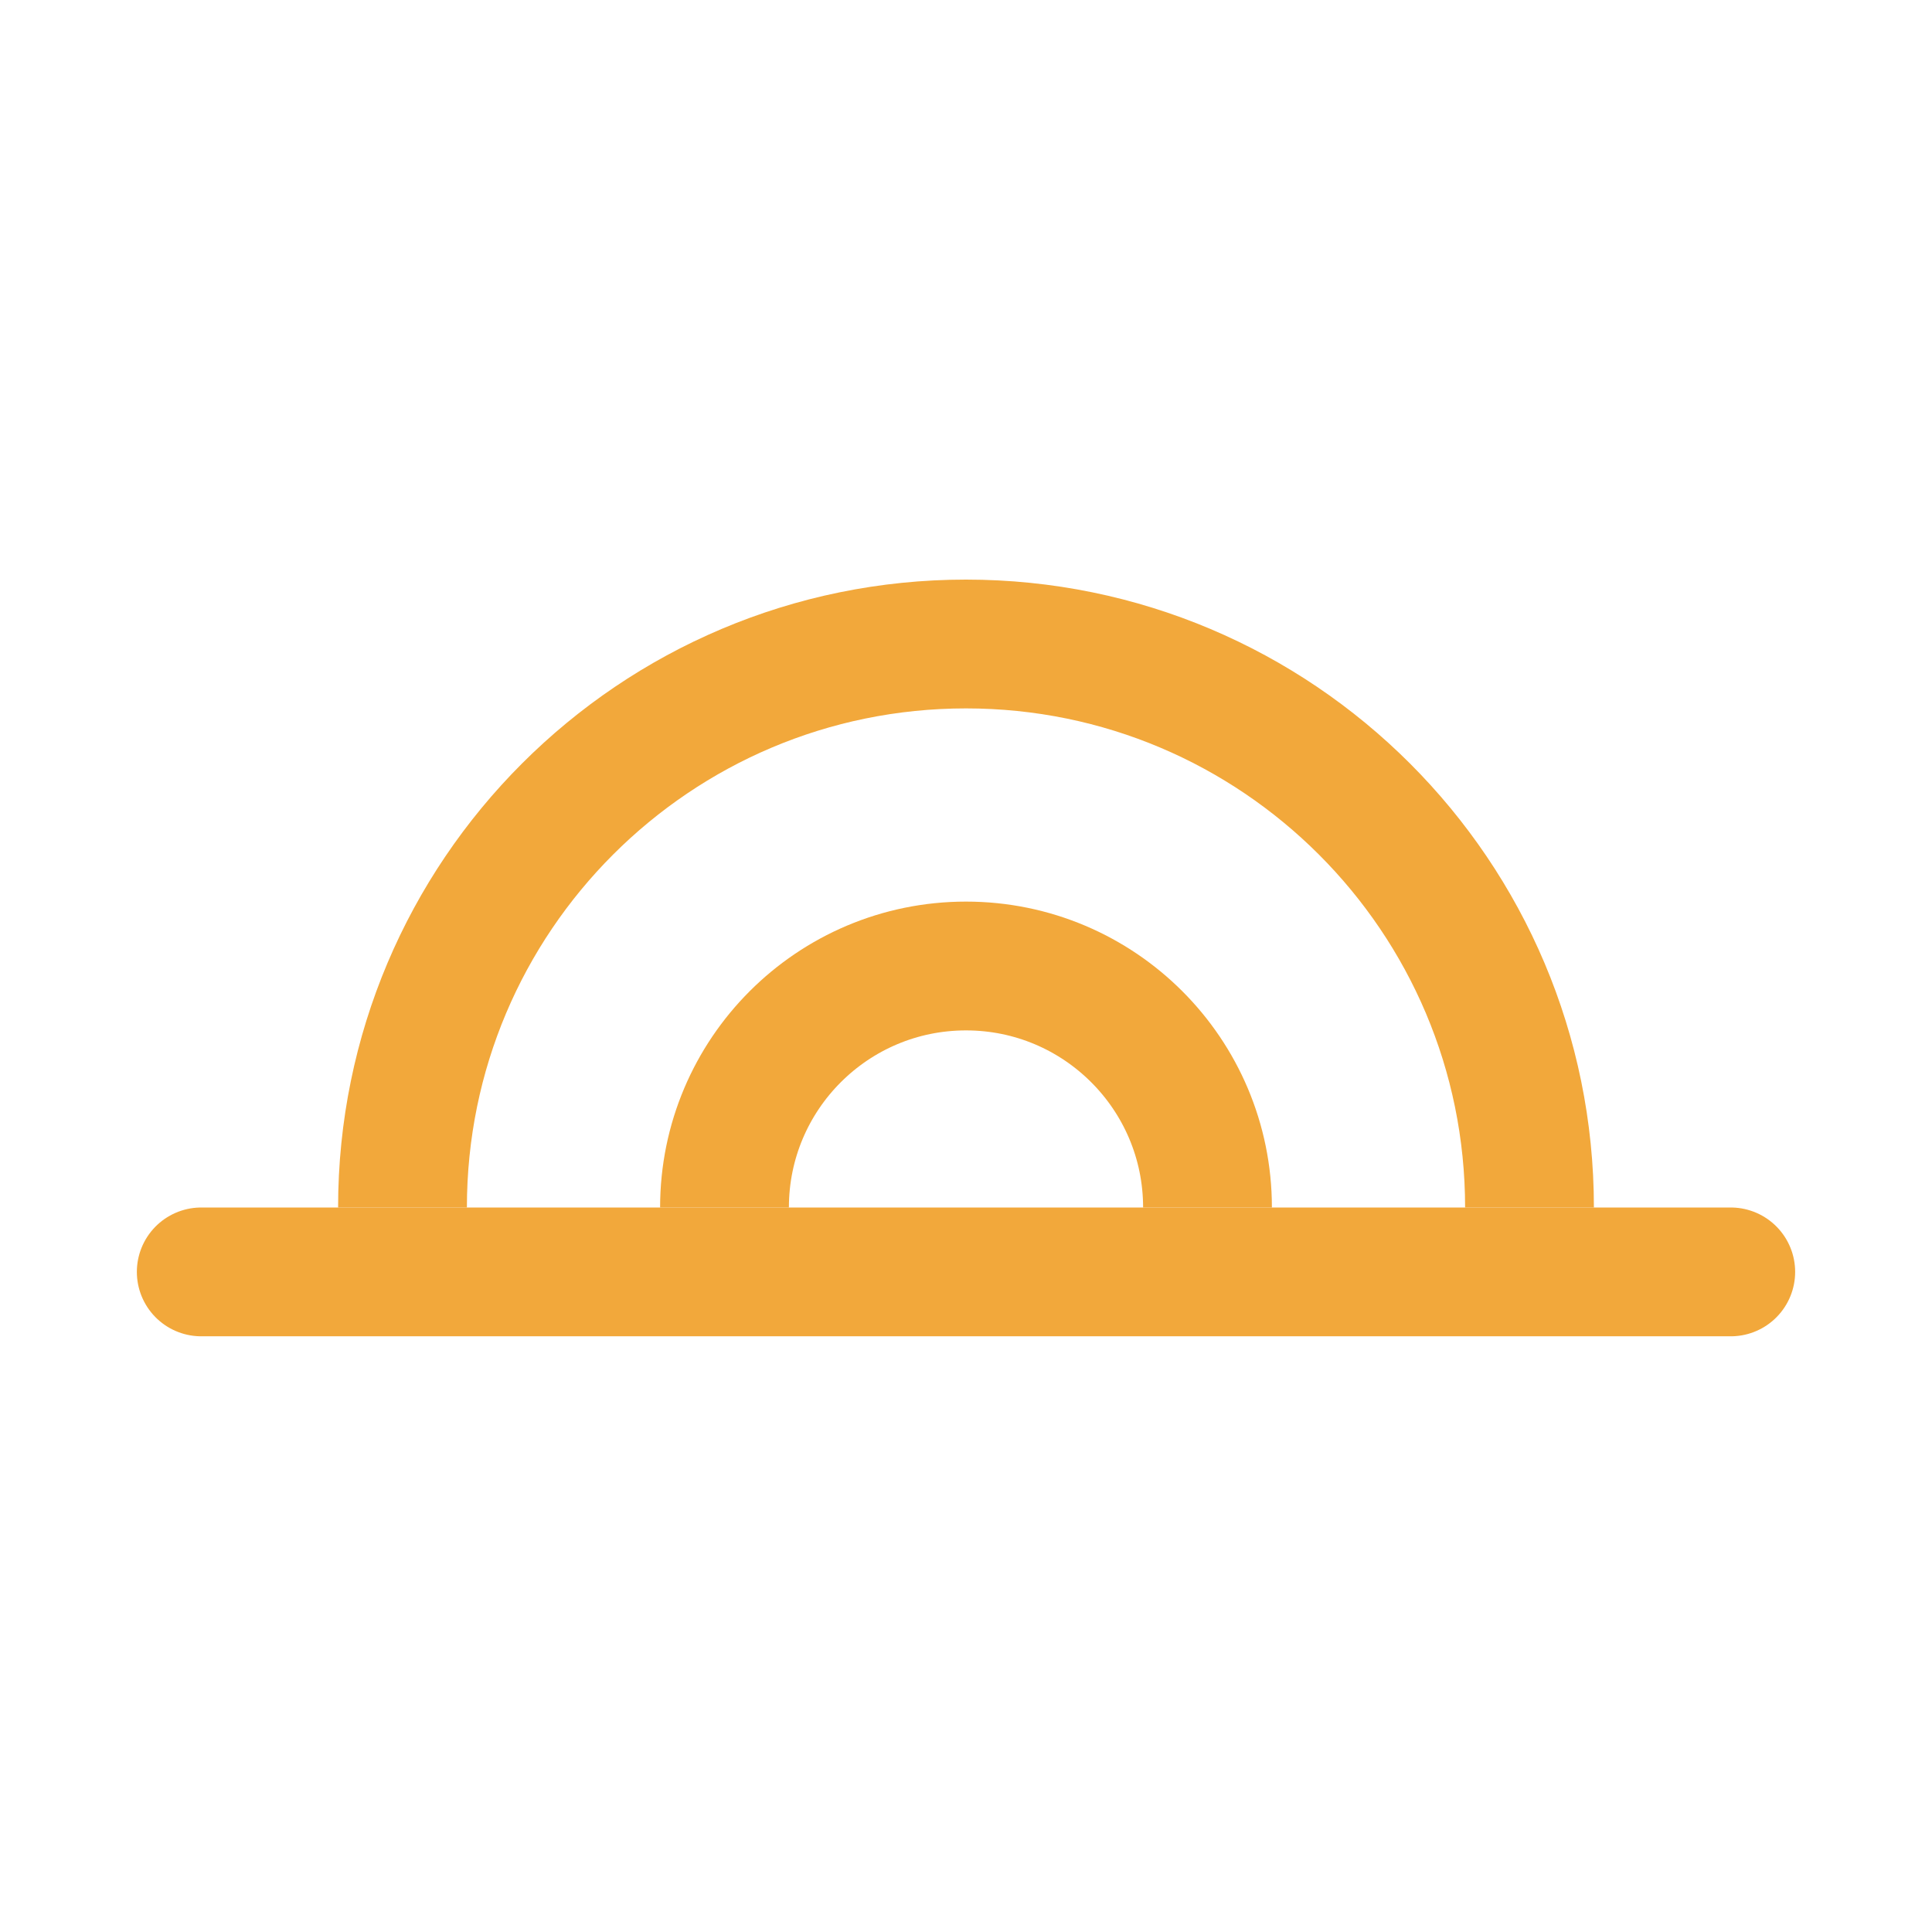
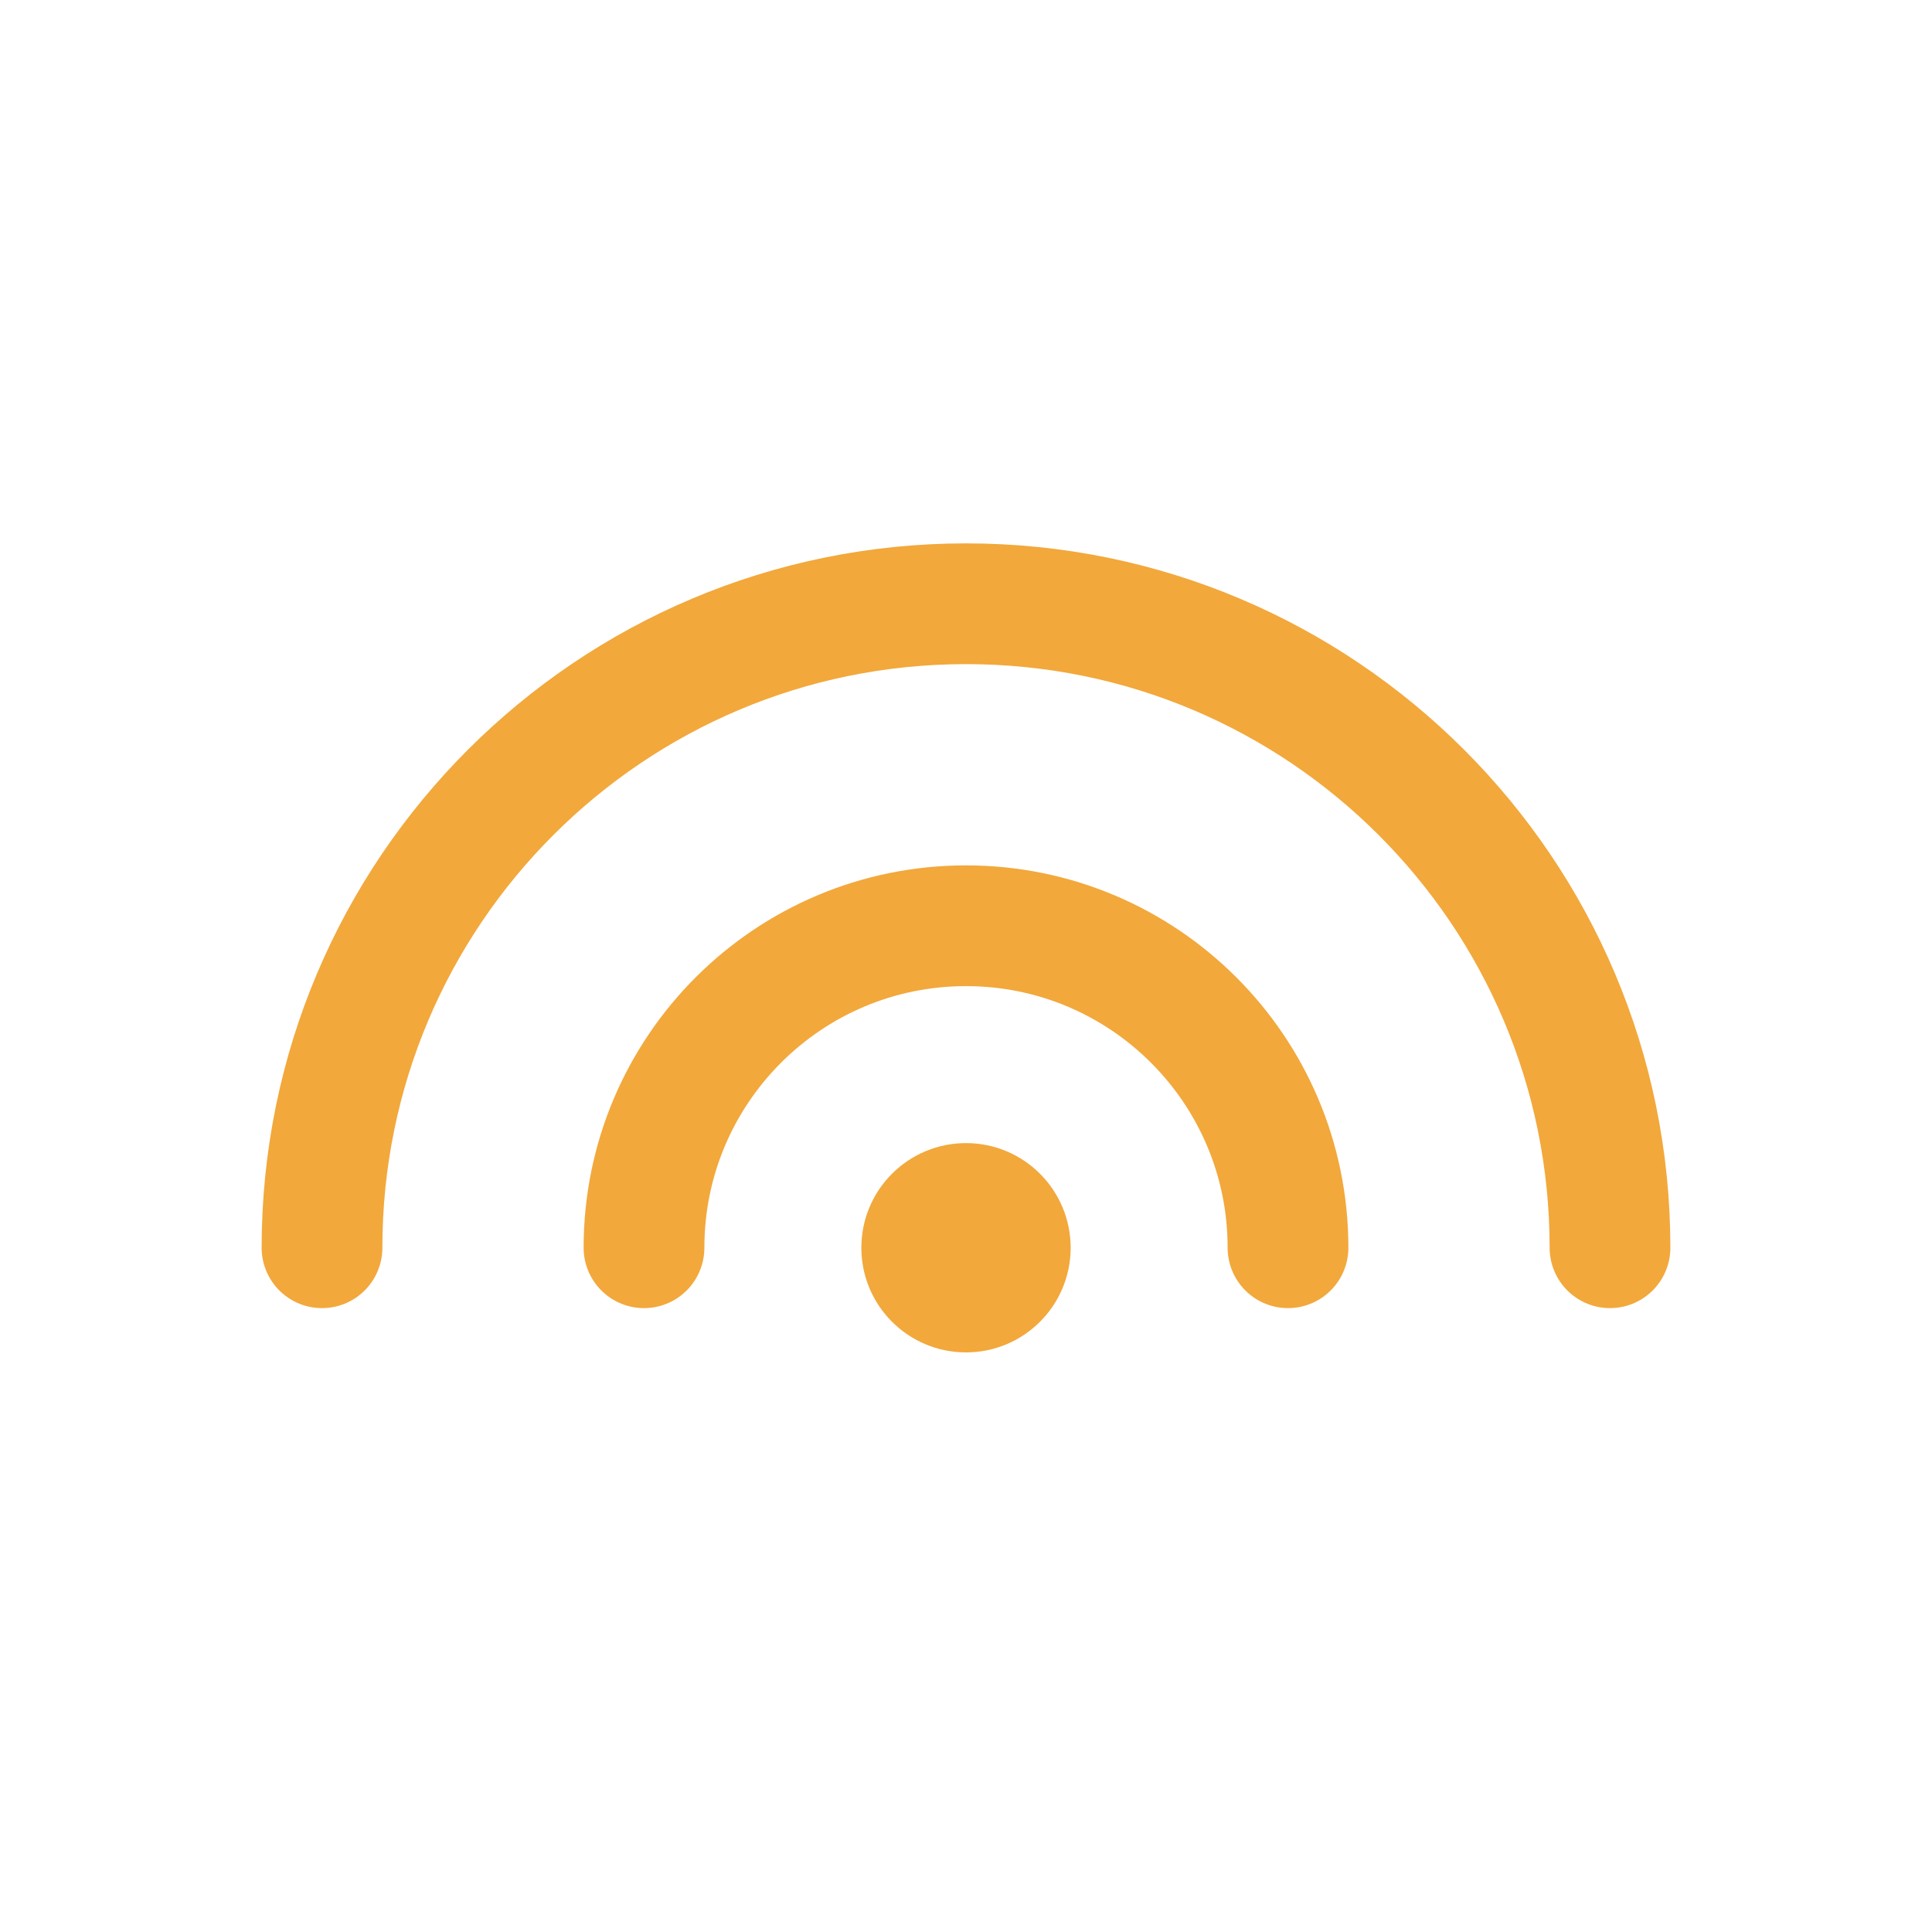
- <svg xmlns="http://www.w3.org/2000/svg" viewBox="0 0 24 24" fill="none" stroke="#f2a83b" stroke-width="1.6">
-   <path d="M5 15a7 7 0 0 1 14 0" />
-   <path d="M9 15a3 3 0 0 1 6 0" />
-   <path d="M2.5 15.8h19" stroke-linecap="round" />
+ <svg xmlns="http://www.w3.org/2000/svg" viewBox="0 0 24 24" fill="none" stroke="#f2a83b" stroke-width="1.5" stroke-linecap="round">
+   <path d="M4 15.5a8 8 0 0 1 16 0" />
+   <path d="M8 15.5a4 4 0 0 1 8 0" />
+   <circle cx="12" cy="15.5" r="1.3" fill="#f2a83b" stroke="none" />
</svg>
